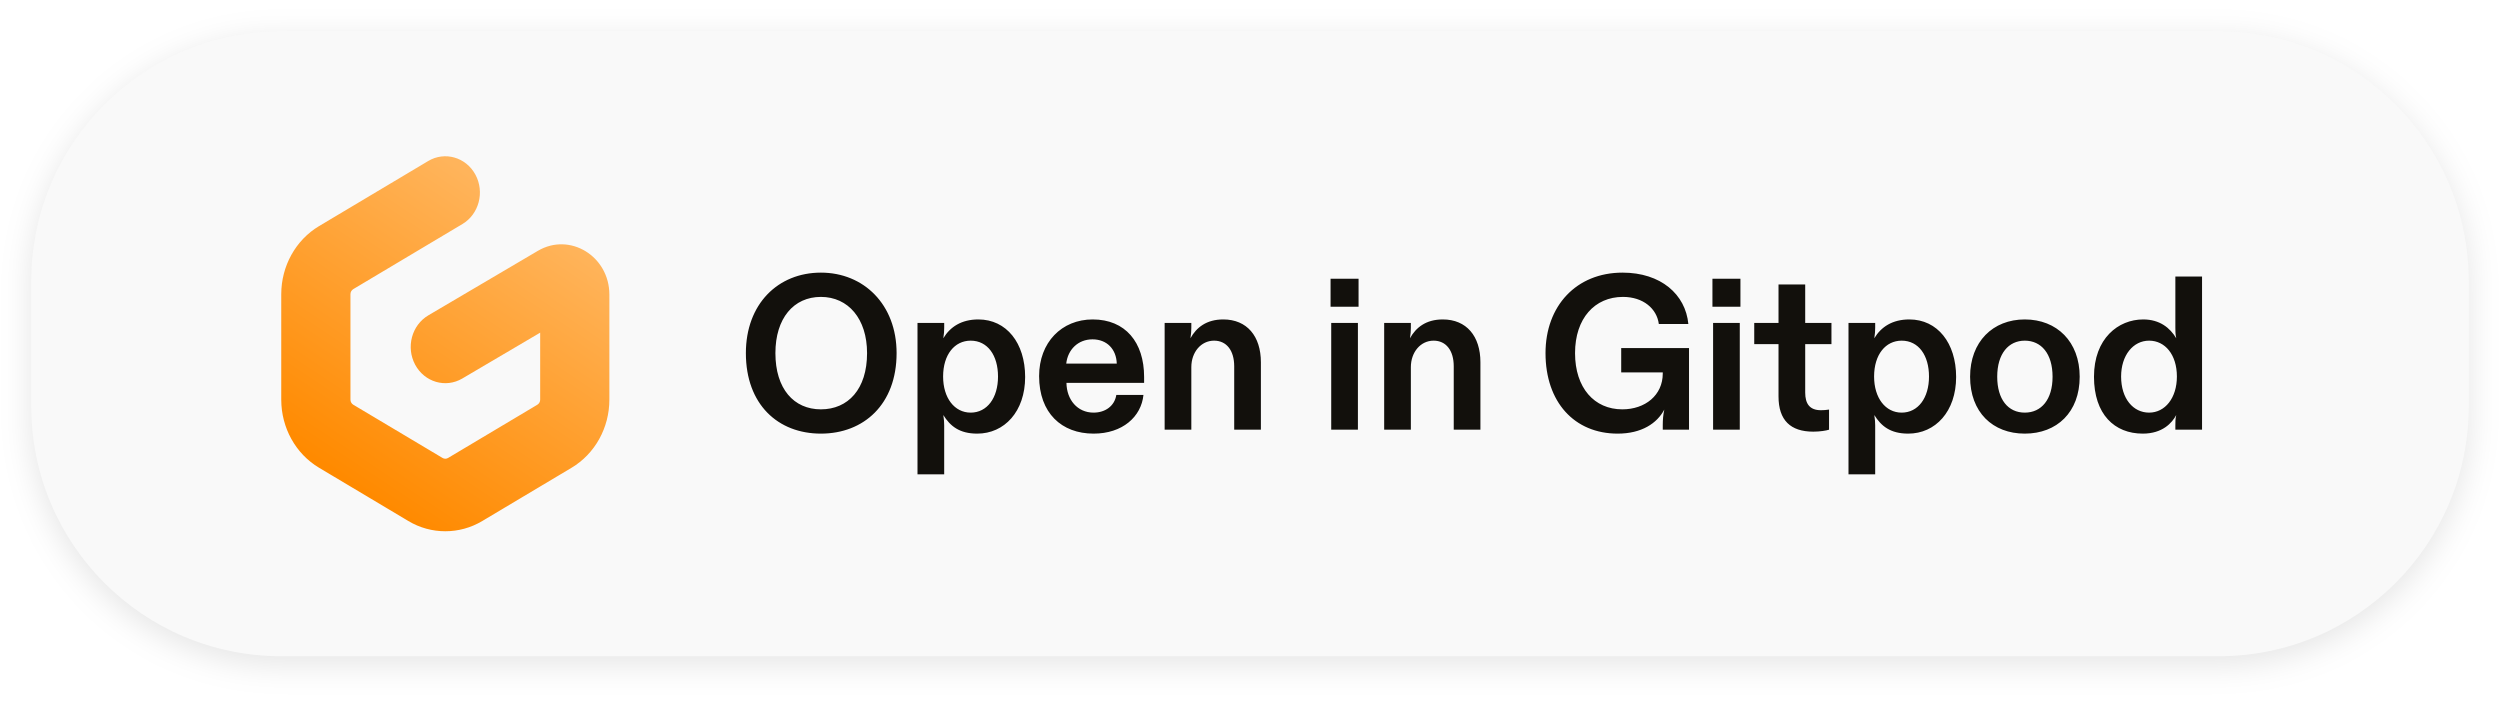
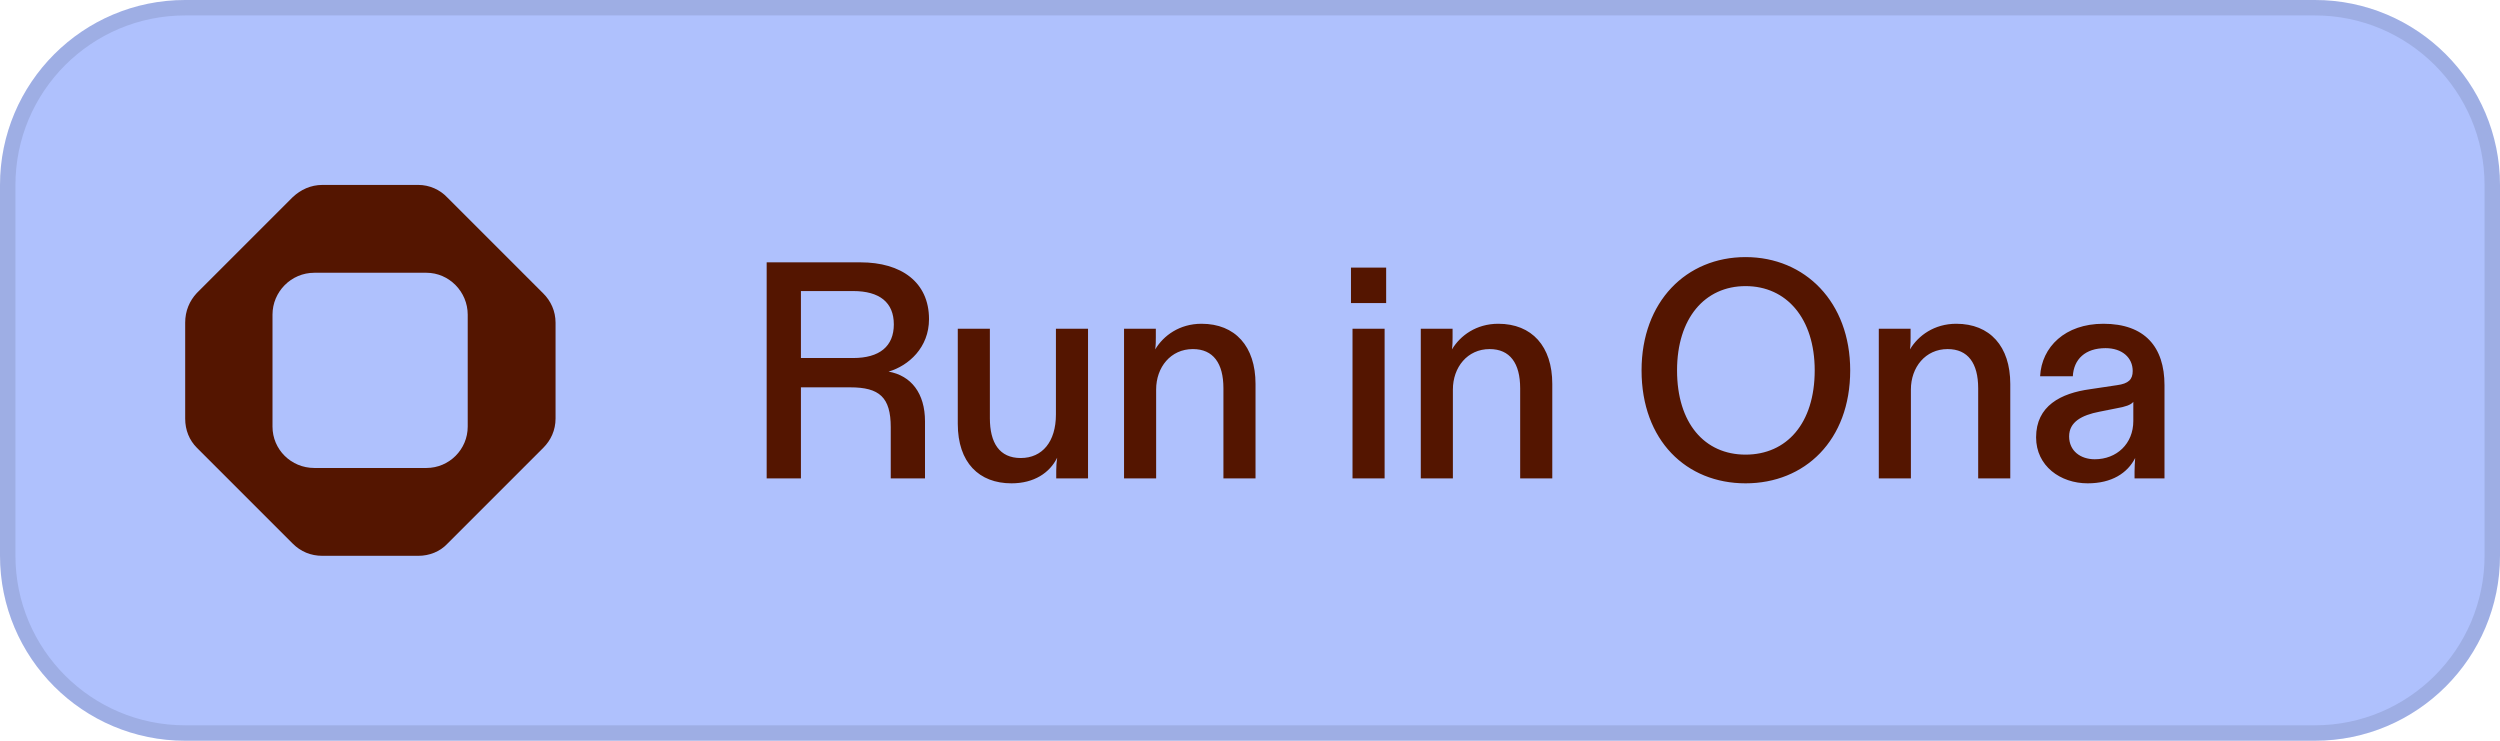
- <svg xmlns="http://www.w3.org/2000/svg" width="160" height="45" fill="none">
-   <g filter="url(#filter0_d)">
-     <rect x="2" y="2" width="156" height="40" rx="16" fill="#F9F9F9" />
-     <path fill-rule="evenodd" clip-rule="evenodd" d="M30.425 11.174c.604 1.114.233 2.53-.83 3.164l-6.986 4.166a.378.378 0 00-.18.325v6.748c0 .134.069.258.18.325l5.714 3.407c.11.066.244.066.354 0l5.714-3.407a.378.378 0 00.18-.325V21.29l-4.986 2.936c-1.067.628-2.416.231-3.015-.886-.6-1.118-.22-2.532.846-3.16l7.008-4.127c2.048-1.206 4.576.345 4.576 2.806v6.718c0 1.803-.924 3.467-2.42 4.36l-5.713 3.407a4.596 4.596 0 01-4.734 0l-5.714-3.408C18.924 29.044 18 27.38 18 25.576V18.83c0-1.803.924-3.467 2.42-4.36l6.985-4.165c1.063-.634 2.415-.245 3.02.87z" fill="url(#paint0_linear)" />
-     <path fill="#F9F9F9" d="M47 12.5h95v-1H47z" />
-     <path d="M52.538 27.752c2.744 0 4.844-1.876 4.844-5.152 0-3.108-2.1-5.152-4.844-5.152s-4.802 2.002-4.802 5.152c0 3.29 2.058 5.152 4.802 5.152zm0-1.554c-1.736 0-2.912-1.316-2.912-3.598 0-2.226 1.162-3.598 2.912-3.598s2.954 1.4 2.954 3.598c0 2.31-1.218 3.598-2.954 3.598zm7.89 4.158V27.22c0-.196-.013-.378-.055-.658.434.7 1.022 1.19 2.17 1.19 1.736 0 3.066-1.414 3.066-3.626 0-2.17-1.19-3.682-2.996-3.682-1.078 0-1.806.476-2.24 1.204.042-.28.056-.462.056-.672v-.308H58.72v9.688h1.708zm1.695-3.948c-1.036 0-1.764-.938-1.764-2.31 0-1.414.742-2.296 1.764-2.296 1.092 0 1.75.952 1.75 2.296 0 1.372-.7 2.31-1.75 2.31zm7.866 1.344c1.848 0 3.052-1.078 3.192-2.478h-1.736c-.112.714-.714 1.134-1.456 1.134-1.036 0-1.722-.826-1.736-1.904h4.97v-.378c0-2.226-1.204-3.682-3.29-3.682-1.988 0-3.43 1.47-3.43 3.626 0 2.366 1.442 3.682 3.486 3.682zm-1.75-4.48c.098-.896.756-1.554 1.68-1.554.924 0 1.526.63 1.554 1.554H68.24zm8.006 4.228v-4.004c0-.952.616-1.694 1.456-1.694.798 0 1.288.63 1.288 1.638v4.06h1.708v-4.312c0-1.68-.896-2.744-2.408-2.744-1.078 0-1.722.518-2.1 1.204.042-.266.056-.476.056-.672v-.308h-1.708V27.5h1.708zm8.911-7.868h1.792V17.84h-1.792v1.792zm.042 1.036V27.5h1.708v-6.832h-1.708zm5.097 6.832v-4.004c0-.952.616-1.694 1.456-1.694.798 0 1.288.63 1.288 1.638v4.06h1.708v-4.312c0-1.68-.896-2.744-2.408-2.744-1.078 0-1.722.518-2.1 1.204.042-.266.056-.476.056-.672v-.308h-1.708V27.5h1.708zm13.238.252c1.526 0 2.52-.658 2.982-1.54-.07.322-.098.644-.098.98v.308h1.68v-5.222h-4.34v1.554h2.66v.07c0 1.4-1.134 2.296-2.59 2.296-1.792 0-3.024-1.372-3.024-3.598s1.26-3.598 3.066-3.598c1.302 0 2.17.756 2.296 1.736h1.89c-.182-1.904-1.764-3.29-4.214-3.29-2.954 0-4.928 2.128-4.928 5.152 0 3.136 1.848 5.152 4.62 5.152zm6.063-8.12h1.792V17.84h-1.792v1.792zm.042 1.036V27.5h1.708v-6.832h-1.708zm6.413 6.958c.434 0 .84-.07 1.008-.126v-1.288c-.168.028-.35.042-.518.042-.728 0-1.008-.42-1.008-1.134v-3.094h1.68v-1.358h-1.68v-2.464h-1.708v2.464h-1.554v1.358h1.554v3.346c0 1.526.77 2.254 2.226 2.254zm3.961 2.73V27.22c0-.196-.014-.378-.056-.658.434.7 1.022 1.19 2.17 1.19 1.736 0 3.066-1.414 3.066-3.626 0-2.17-1.19-3.682-2.996-3.682-1.078 0-1.806.476-2.24 1.204.042-.28.056-.462.056-.672v-.308h-1.708v9.688h1.708zm1.694-3.948c-1.036 0-1.764-.938-1.764-2.31 0-1.414.742-2.296 1.764-2.296 1.092 0 1.75.952 1.75 2.296 0 1.372-.7 2.31-1.75 2.31zm7.88 1.344c2.058 0 3.514-1.372 3.514-3.64 0-2.24-1.456-3.668-3.514-3.668-2.044 0-3.5 1.428-3.5 3.668 0 2.268 1.442 3.64 3.5 3.64zm0-1.344c-1.064 0-1.764-.84-1.764-2.296 0-1.484.728-2.31 1.764-2.31 1.05 0 1.778.826 1.778 2.31 0 1.456-.714 2.296-1.778 2.296zm7.551 1.344c1.26 0 1.876-.686 2.142-1.19-.056.238-.056.42-.056.658v.28h1.708v-9.8h-1.708v3.276c0 .21 0 .42.056.672-.392-.658-1.05-1.204-2.114-1.204-1.596 0-3.15 1.218-3.15 3.668 0 2.408 1.316 3.64 3.122 3.64zm.406-1.344c-1.022 0-1.792-.896-1.792-2.31 0-1.358.77-2.296 1.792-2.296s1.778.896 1.778 2.296c0 1.372-.756 2.31-1.778 2.31z" fill="#12100C" />
-   </g>
-   <defs>
-     <linearGradient id="paint0_linear" x1="33.806" y1="13.629" x2="22.389" y2="30.86" gradientUnits="userSpaceOnUse">
-       <stop stop-color="#FFB45B" />
-       <stop offset="1" stop-color="#FF8A00" />
-     </linearGradient>
-     <filter id="filter0_d" x="0" y=".5" width="160" height="44" filterUnits="userSpaceOnUse" color-interpolation-filters="sRGB">
-       <feFlood flood-opacity="0" result="BackgroundImageFix" />
-       <feColorMatrix in="SourceAlpha" values="0 0 0 0 0 0 0 0 0 0 0 0 0 0 0 0 0 0 127 0" />
-       <feOffset dy=".5" />
-       <feGaussianBlur stdDeviation="1" />
-       <feColorMatrix values="0 0 0 0 0 0 0 0 0 0 0 0 0 0 0 0 0 0 0.1 0" />
-       <feBlend in2="BackgroundImageFix" result="effect1_dropShadow" />
-       <feBlend in="SourceGraphic" in2="effect1_dropShadow" result="shape" />
-     </filter>
-   </defs>
+ <svg xmlns="http://www.w3.org/2000/svg" width="162" height="48" viewBox="0 0 162 48" fill="none">
+   <rect width="162" height="48" rx="12" fill="#AFC1FD" />
+   <rect x="0.5" y="0.5" width="161" height="47" rx="11.5" stroke="black" stroke-opacity="0.1" />
+   <path d="M35.21 19.021C35.691 19.502 36 20.155 36 20.91V27.125C36 27.88 35.691 28.532 35.21 29.013L28.996 35.227C28.515 35.743 27.828 36.017 27.107 36.017H20.893C20.137 36.017 19.485 35.743 18.97 35.227L12.755 29.013C12.275 28.532 12 27.88 12 27.125V20.91C12 20.155 12.275 19.502 12.755 18.987L18.97 12.773C19.485 12.292 20.137 11.983 20.893 11.983H27.107C27.828 11.983 28.515 12.292 28.996 12.807L35.21 19.021ZM30.308 27.647V20.388C30.308 18.911 29.106 17.675 27.629 17.675H20.371C18.86 17.675 17.658 18.911 17.658 20.388V27.647C17.658 29.123 18.86 30.325 20.371 30.325H27.629C29.106 30.325 30.308 29.123 30.308 27.647Z" fill="#541500" />
+   <path d="M49.68 31V17H55.76C58.4 17 60.2 18.28 60.2 20.68C60.2 22.52 58.88 23.7 57.58 24.08C59.04 24.34 59.94 25.48 59.94 27.3V31H57.72V27.68C57.72 25.74 56.98 25.1 55.1 25.1H51.9V31H49.68ZM55.28 23.2C57 23.2 57.92 22.44 57.92 21.02C57.92 19.6 57 18.86 55.28 18.86H51.9V23.2H55.28ZM65.544 31.32C63.444 31.32 62.064 29.98 62.064 27.46V21.3H64.144V27.1C64.144 28.7 64.764 29.68 66.144 29.68C67.544 29.68 68.424 28.62 68.424 26.86V21.3H70.504V31H68.444V30.5C68.444 30.22 68.464 29.92 68.504 29.66C68.024 30.64 67.004 31.32 65.544 31.32ZM72.838 31V21.3H74.898V21.84C74.898 22.1 74.898 22.34 74.858 22.64C75.398 21.74 76.438 20.98 77.858 20.98C80.038 20.98 81.358 22.44 81.358 24.88V31H79.278V25.16C79.278 23.54 78.618 22.62 77.298 22.62C75.858 22.62 74.918 23.8 74.918 25.24V31H72.838ZM87.643 31V21.3H89.723V31H87.643ZM87.543 19.64V17.34H89.823V19.64H87.543ZM92.067 31V21.3H94.127V21.84C94.127 22.1 94.127 22.34 94.088 22.64C94.627 21.74 95.668 20.98 97.088 20.98C99.267 20.98 100.588 22.44 100.588 24.88V31H98.507V25.16C98.507 23.54 97.847 22.62 96.528 22.62C95.088 22.62 94.147 23.8 94.147 25.24V31H92.067ZM113.113 31.32C109.273 31.32 106.373 28.54 106.373 24C106.373 19.54 109.273 16.66 113.113 16.66C116.973 16.66 119.893 19.58 119.893 24C119.893 28.54 116.953 31.32 113.113 31.32ZM113.113 29.46C115.773 29.46 117.593 27.44 117.593 24C117.593 20.64 115.773 18.54 113.113 18.54C110.473 18.54 108.673 20.62 108.673 24C108.673 27.42 110.453 29.46 113.113 29.46ZM121.746 31V21.3H123.806V21.84C123.806 22.1 123.806 22.34 123.766 22.64C124.306 21.74 125.346 20.98 126.766 20.98C128.946 20.98 130.266 22.44 130.266 24.88V31H128.186V25.16C128.186 23.54 127.526 22.62 126.206 22.62C124.766 22.62 123.826 23.8 123.826 25.24V31H121.746ZM135.279 31.32C133.519 31.32 131.939 30.2 131.939 28.34C131.939 26.3 133.539 25.48 135.439 25.22L137.179 24.96C137.939 24.86 138.199 24.58 138.199 24.04C138.199 23.18 137.519 22.56 136.439 22.56C135.119 22.56 134.379 23.28 134.319 24.38H132.199C132.299 22.48 133.819 20.98 136.299 20.98C138.979 20.98 140.259 22.48 140.259 24.96V31H138.319V30.56C138.319 30.26 138.339 29.98 138.359 29.68C137.859 30.66 136.839 31.32 135.279 31.32ZM135.739 29.76C137.159 29.76 138.239 28.76 138.239 27.28V26.04C138.079 26.24 137.719 26.36 137.139 26.46L136.039 26.68C134.899 26.9 134.079 27.34 134.079 28.28C134.079 29.22 134.819 29.76 135.739 29.76Z" fill="#541500" />
</svg>
